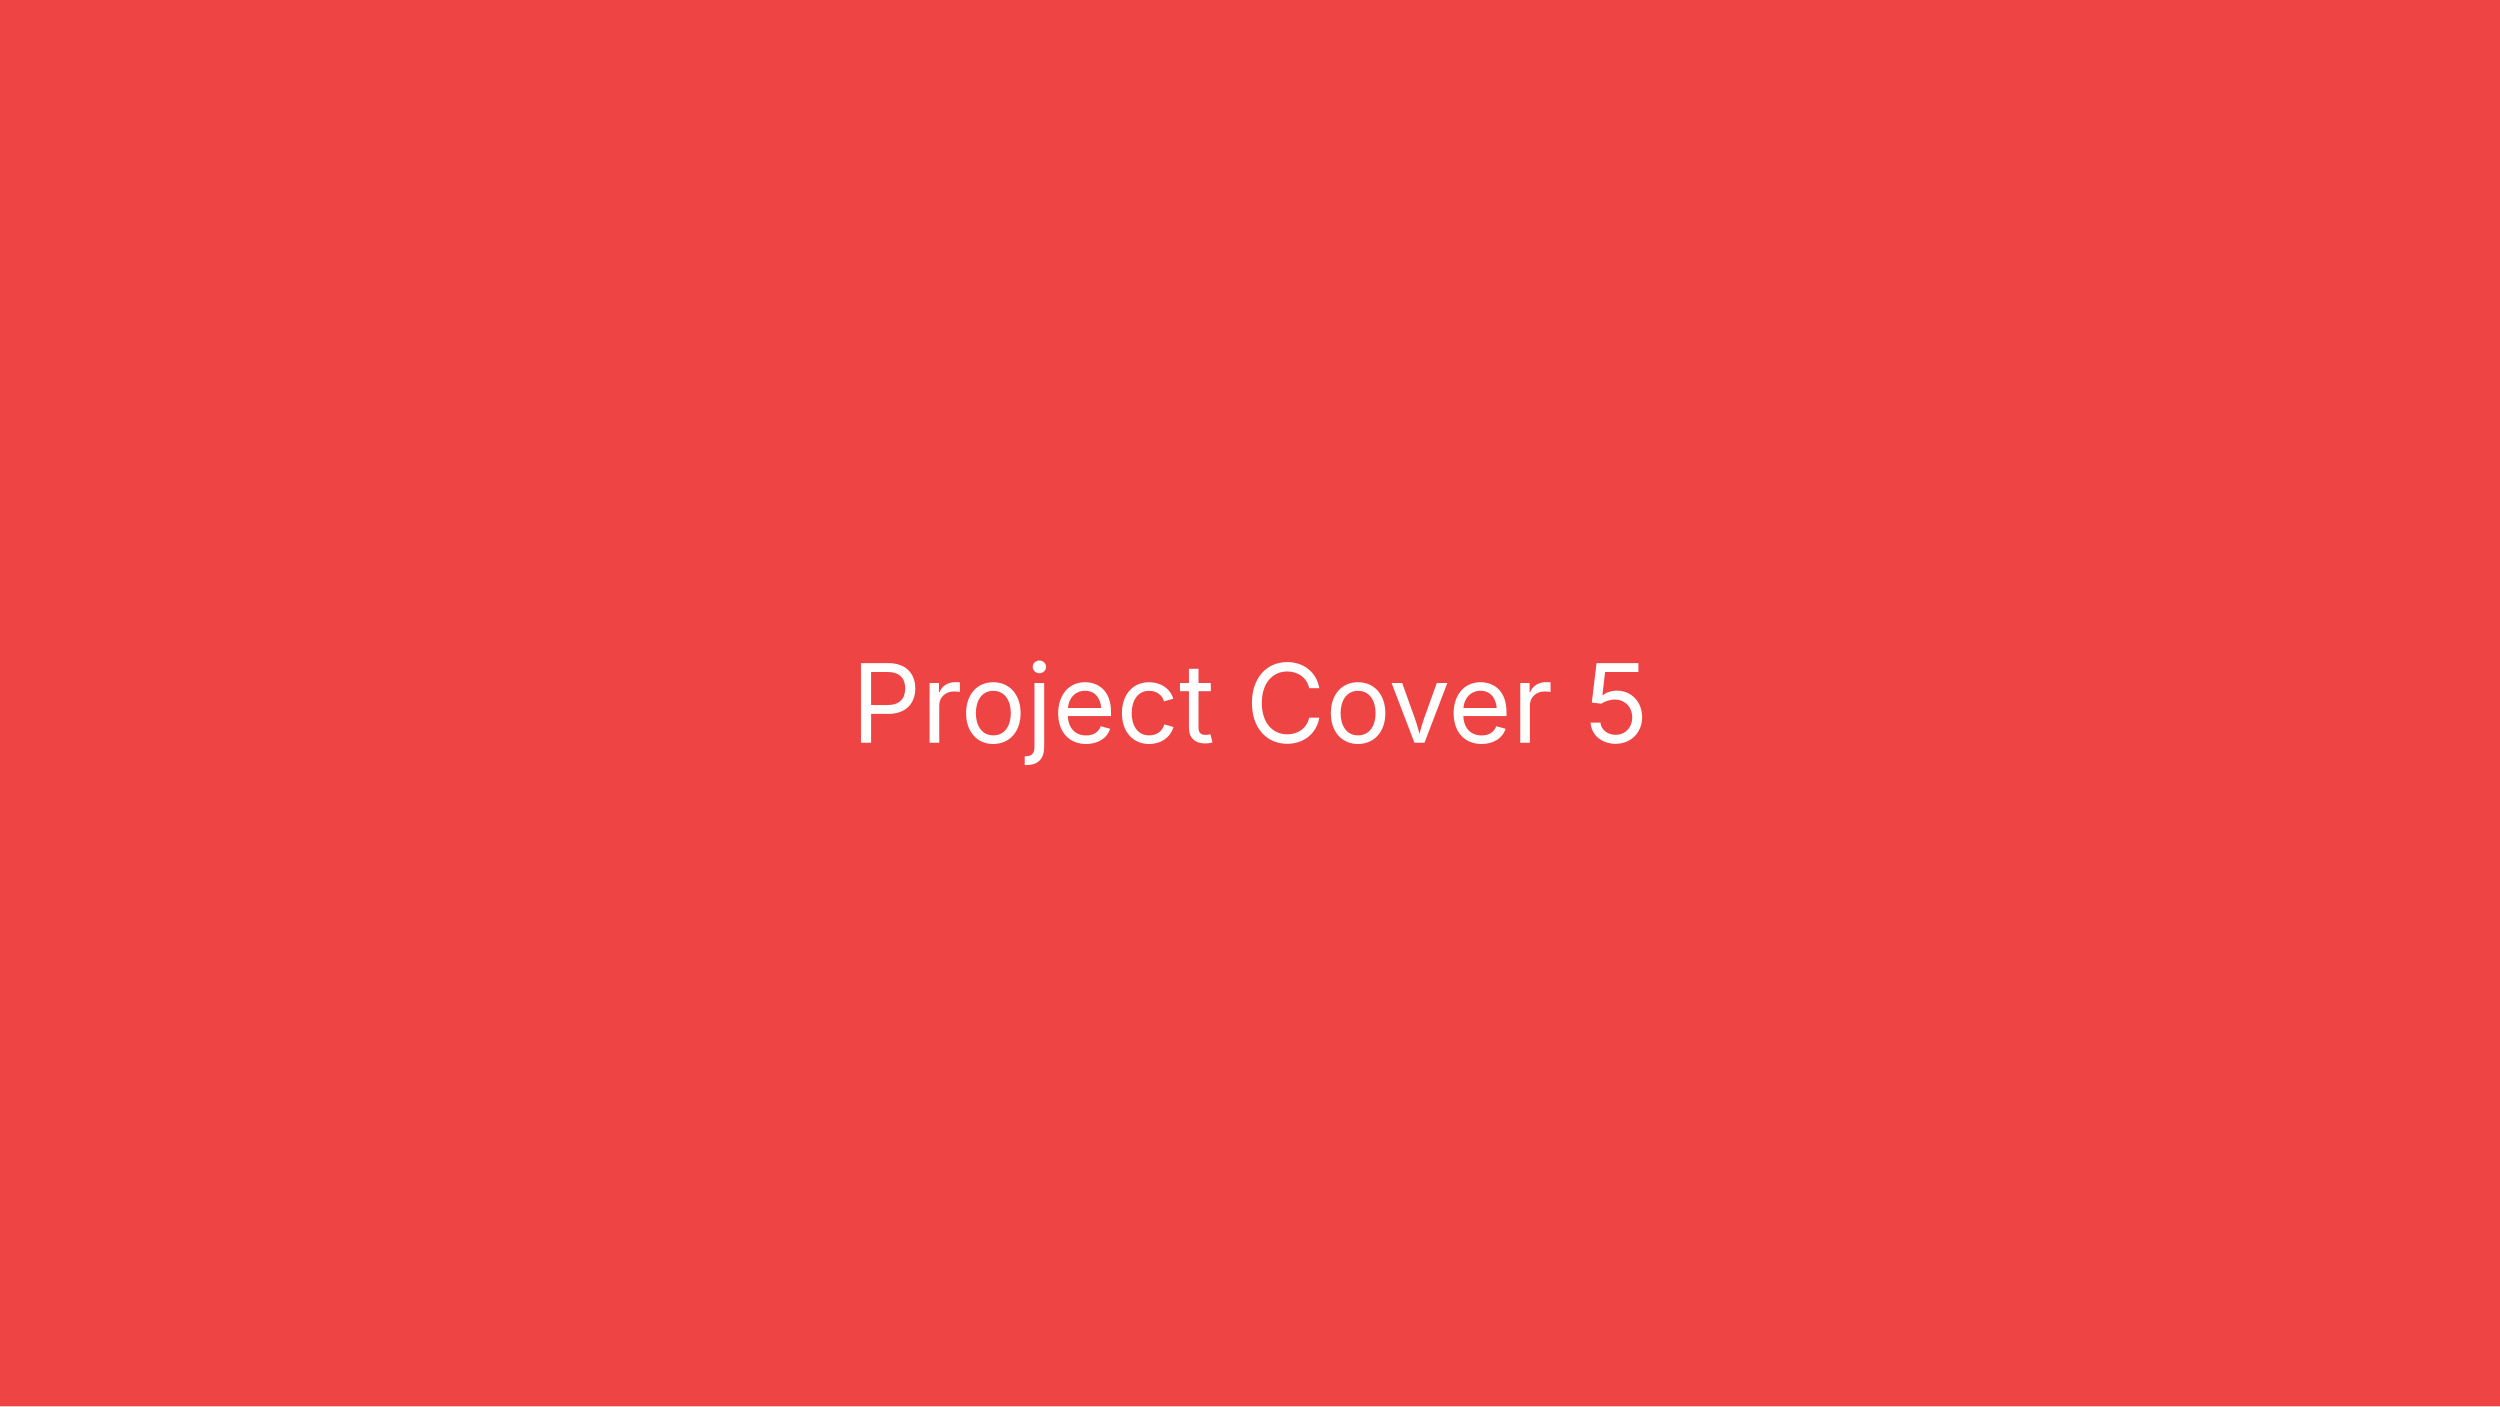
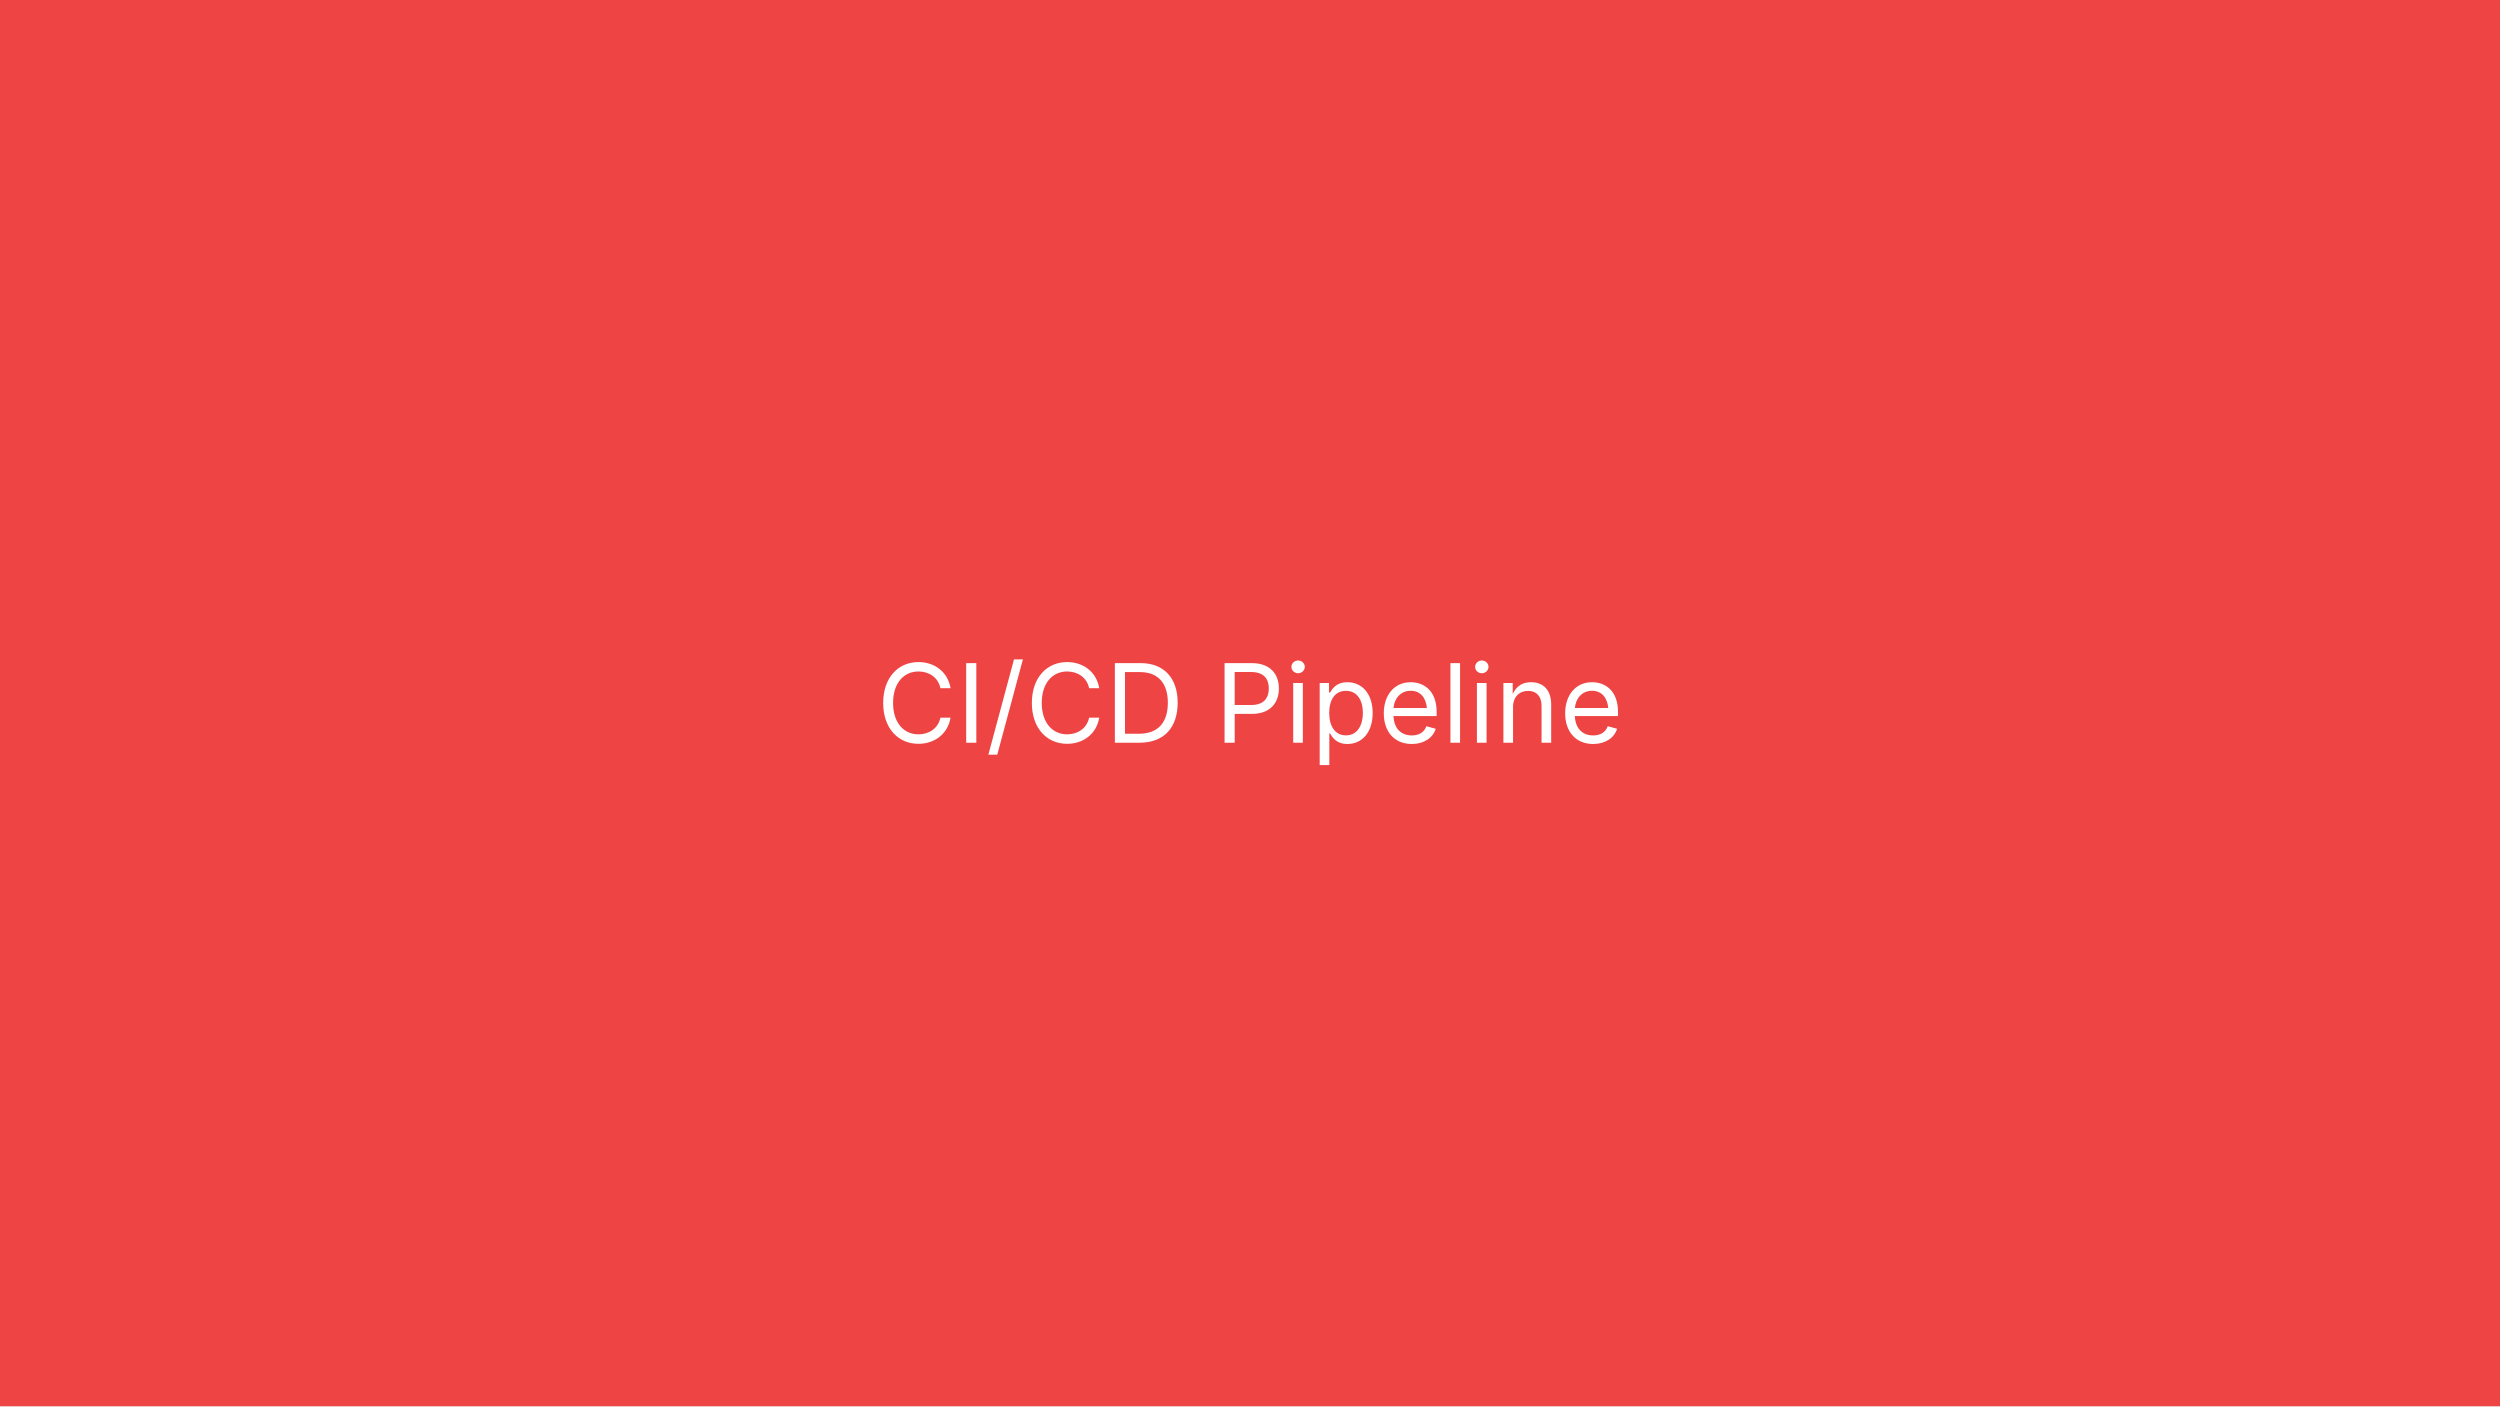
<svg xmlns="http://www.w3.org/2000/svg" width="640" height="360" viewBox="0 0 640 360">
  <rect width="640" height="360" fill="#ef4444" />
-   <text x="50%" y="50%" dominant-baseline="middle" text-anchor="middle" font-family="Inter,Arial" font-size="28" fill="#fff">Project Cover 5</text>
+   <text x="50%" y="50%" dominant-baseline="middle" text-anchor="middle" font-family="Inter,Arial" font-size="28" fill="#fff">CI/CD Pipeline</text>
</svg>
